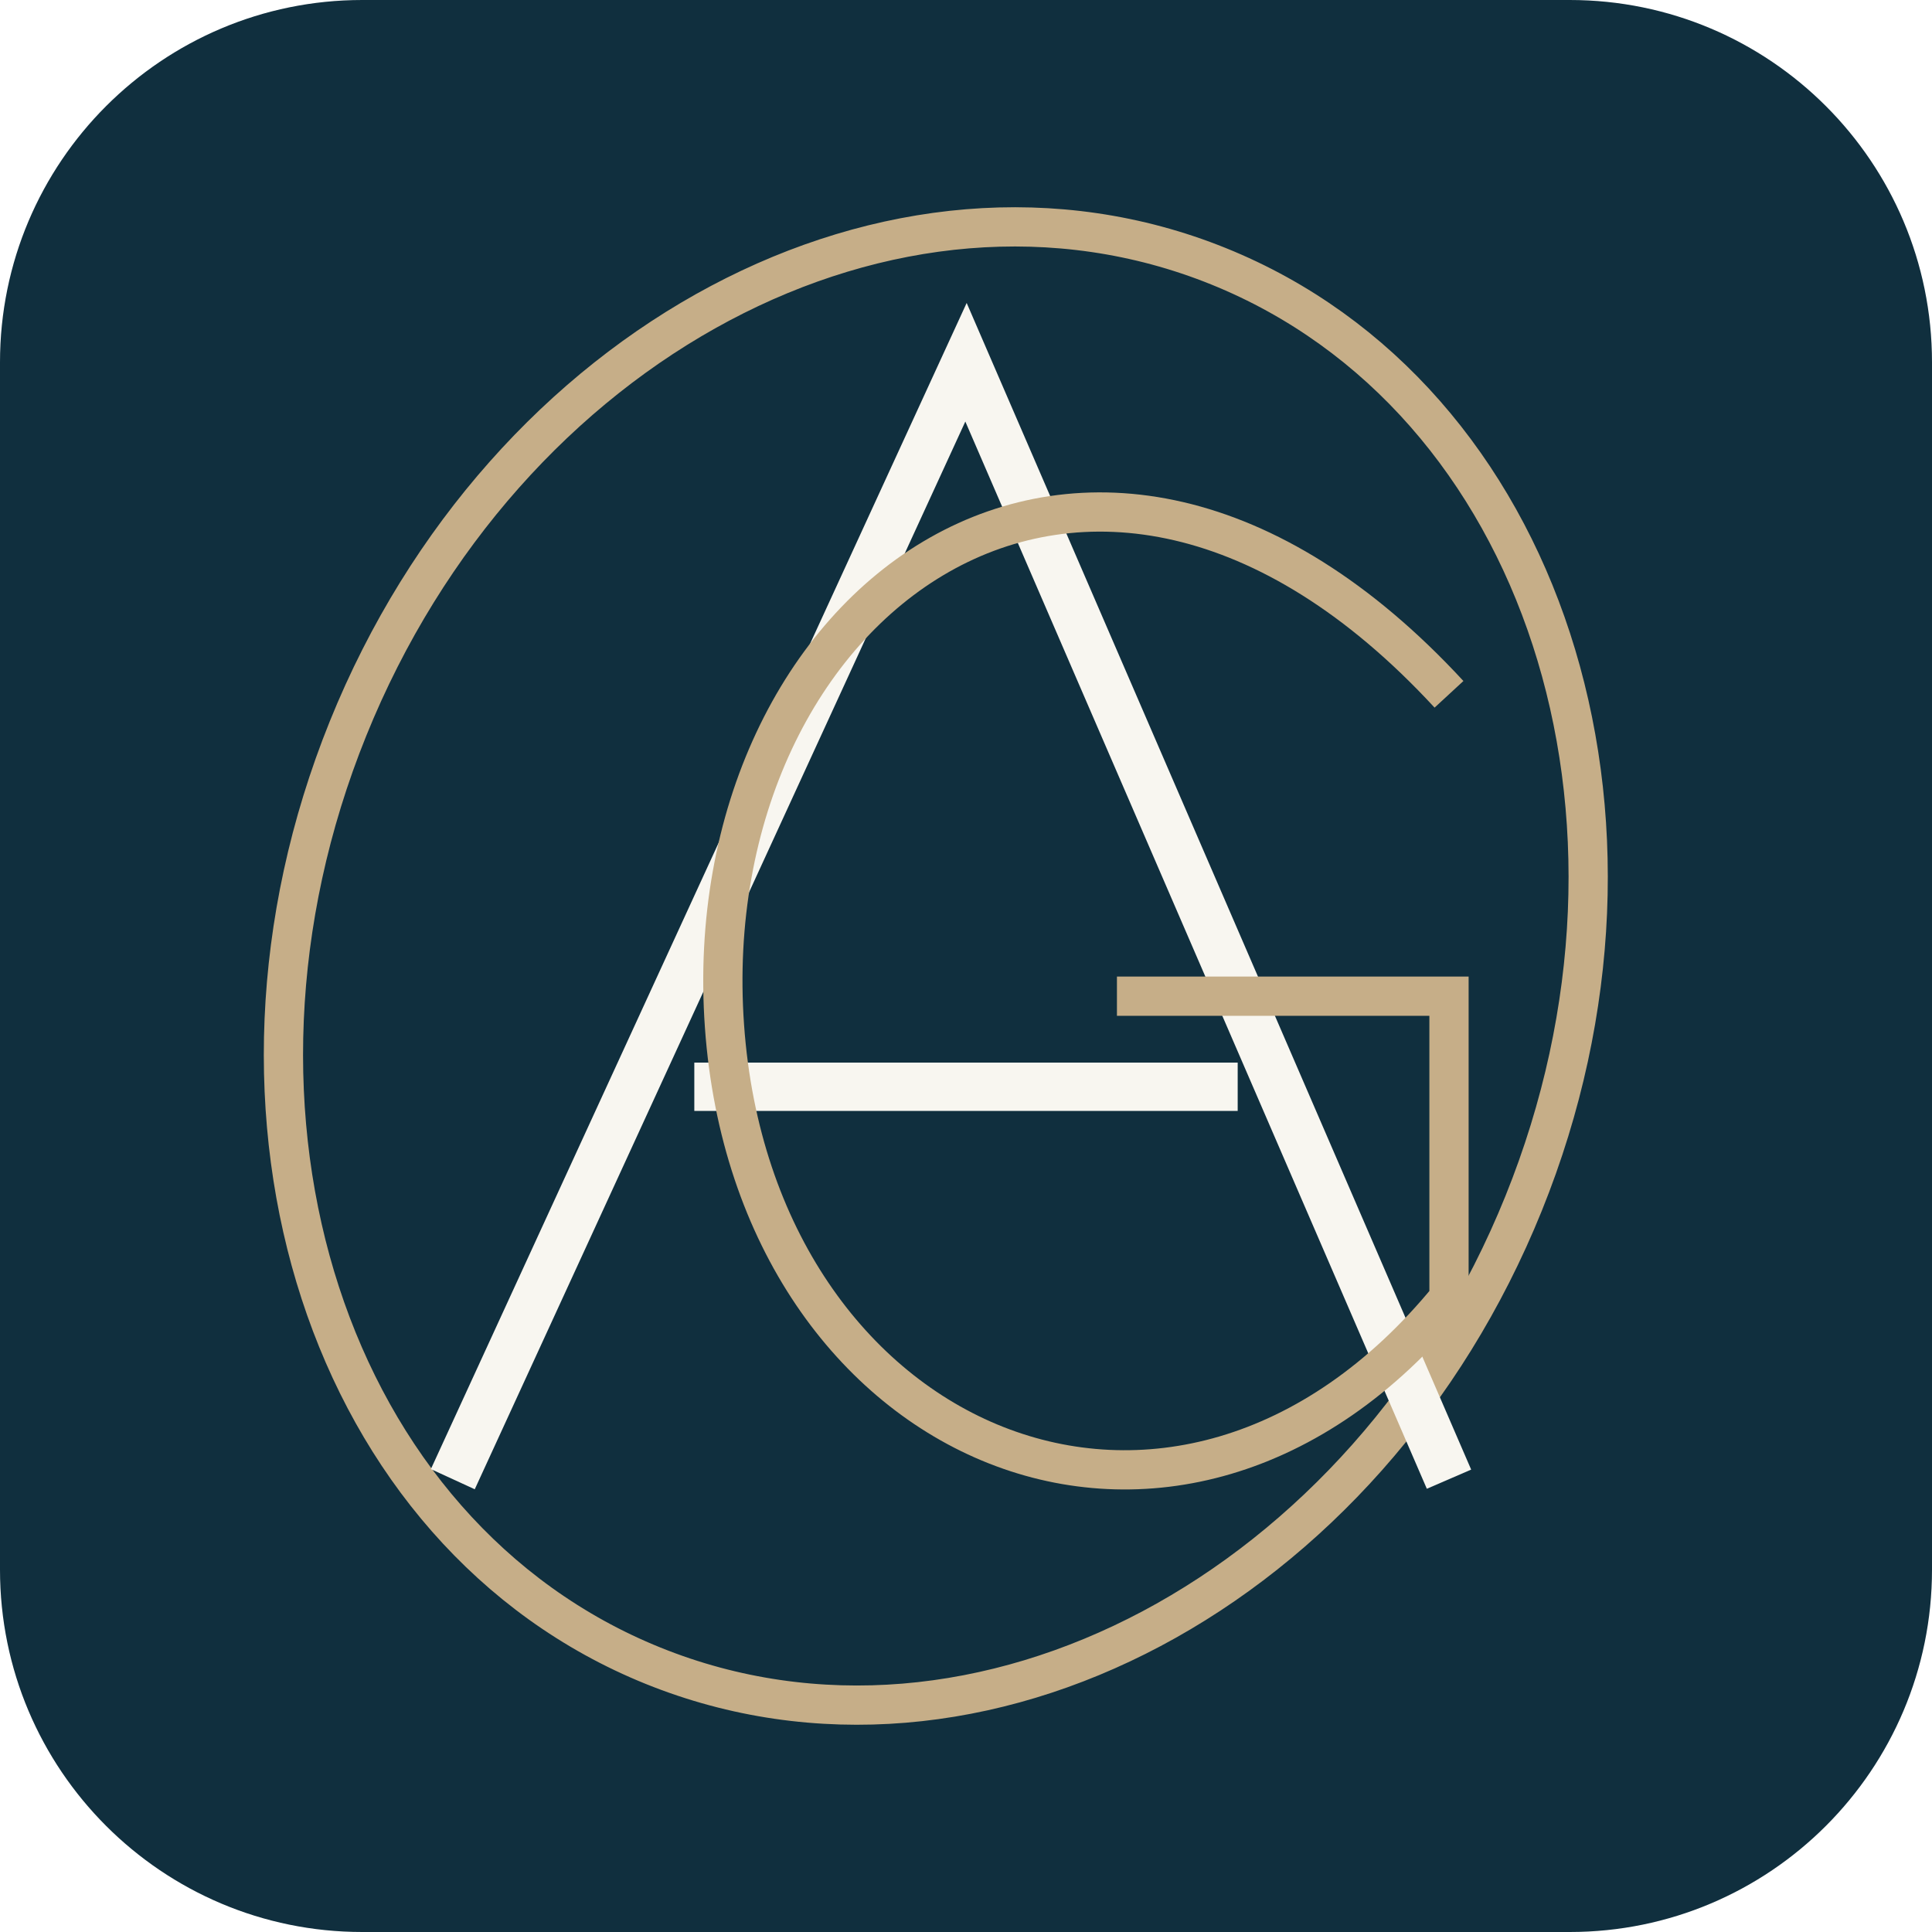
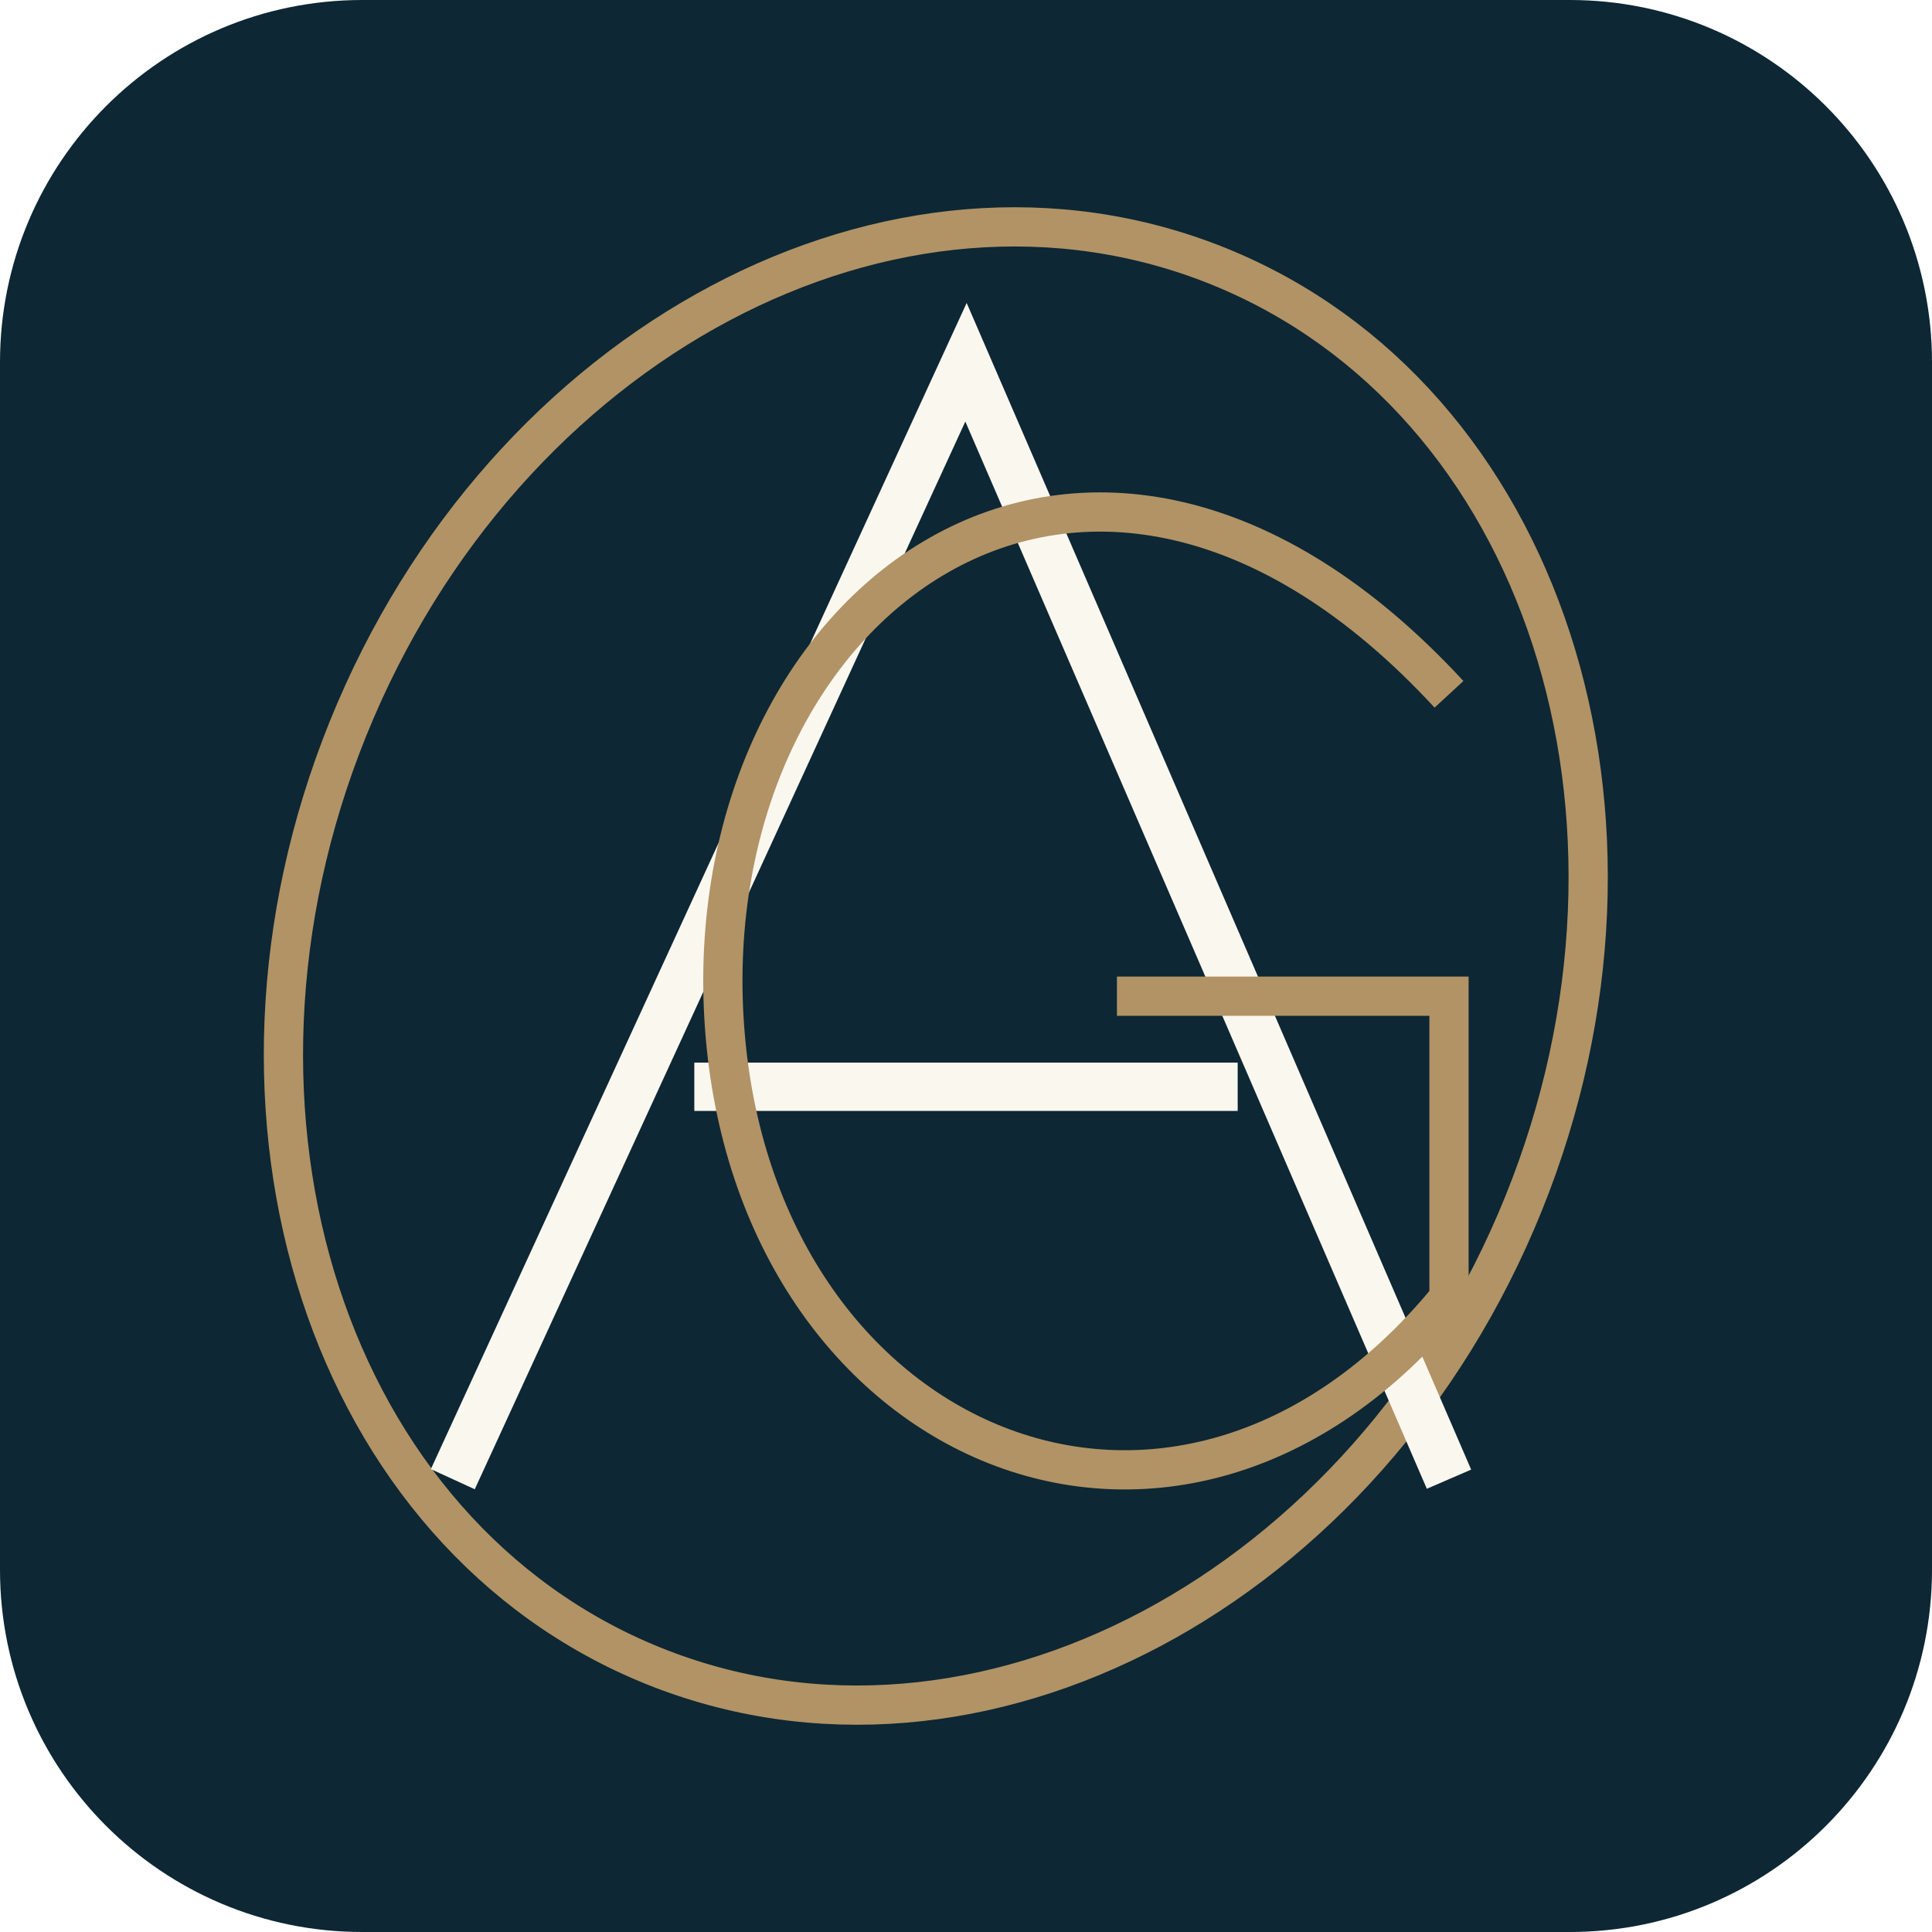
<svg xmlns="http://www.w3.org/2000/svg" viewBox="0 0 64 64">
-   <rect width="64" height="64" rx="12" fill="#102f3e" />
-   <ellipse cx="31" cy="32" rx="21" ry="25" fill="none" stroke="#c6ae88" stroke-width="1.3" transform="rotate(22 31 32)" />
-   <path d="m15 49 17-37 16 37M23 36h18" fill="none" stroke="#f8f6f0" stroke-width="1.6" />
-   <path d="M48 23C36 10 23 20 24 34s15 20 24 9V33H37" fill="none" stroke="#c6ae88" stroke-width="1.3" />
+   <rect width="64" height="64" rx="12" fill="#0d2734" />
+   <ellipse cx="31" cy="32" rx="21" ry="25" fill="none" stroke="#b19365" stroke-width="1.3" transform="rotate(22 31 32)" />
+   <path d="m15 49 17-37 16 37M23 36h18" fill="none" stroke="#faf7ef" stroke-width="1.6" />
+   <path d="M48 23C36 10 23 20 24 34s15 20 24 9V33H37" fill="none" stroke="#b19365" stroke-width="1.3" />
</svg>
